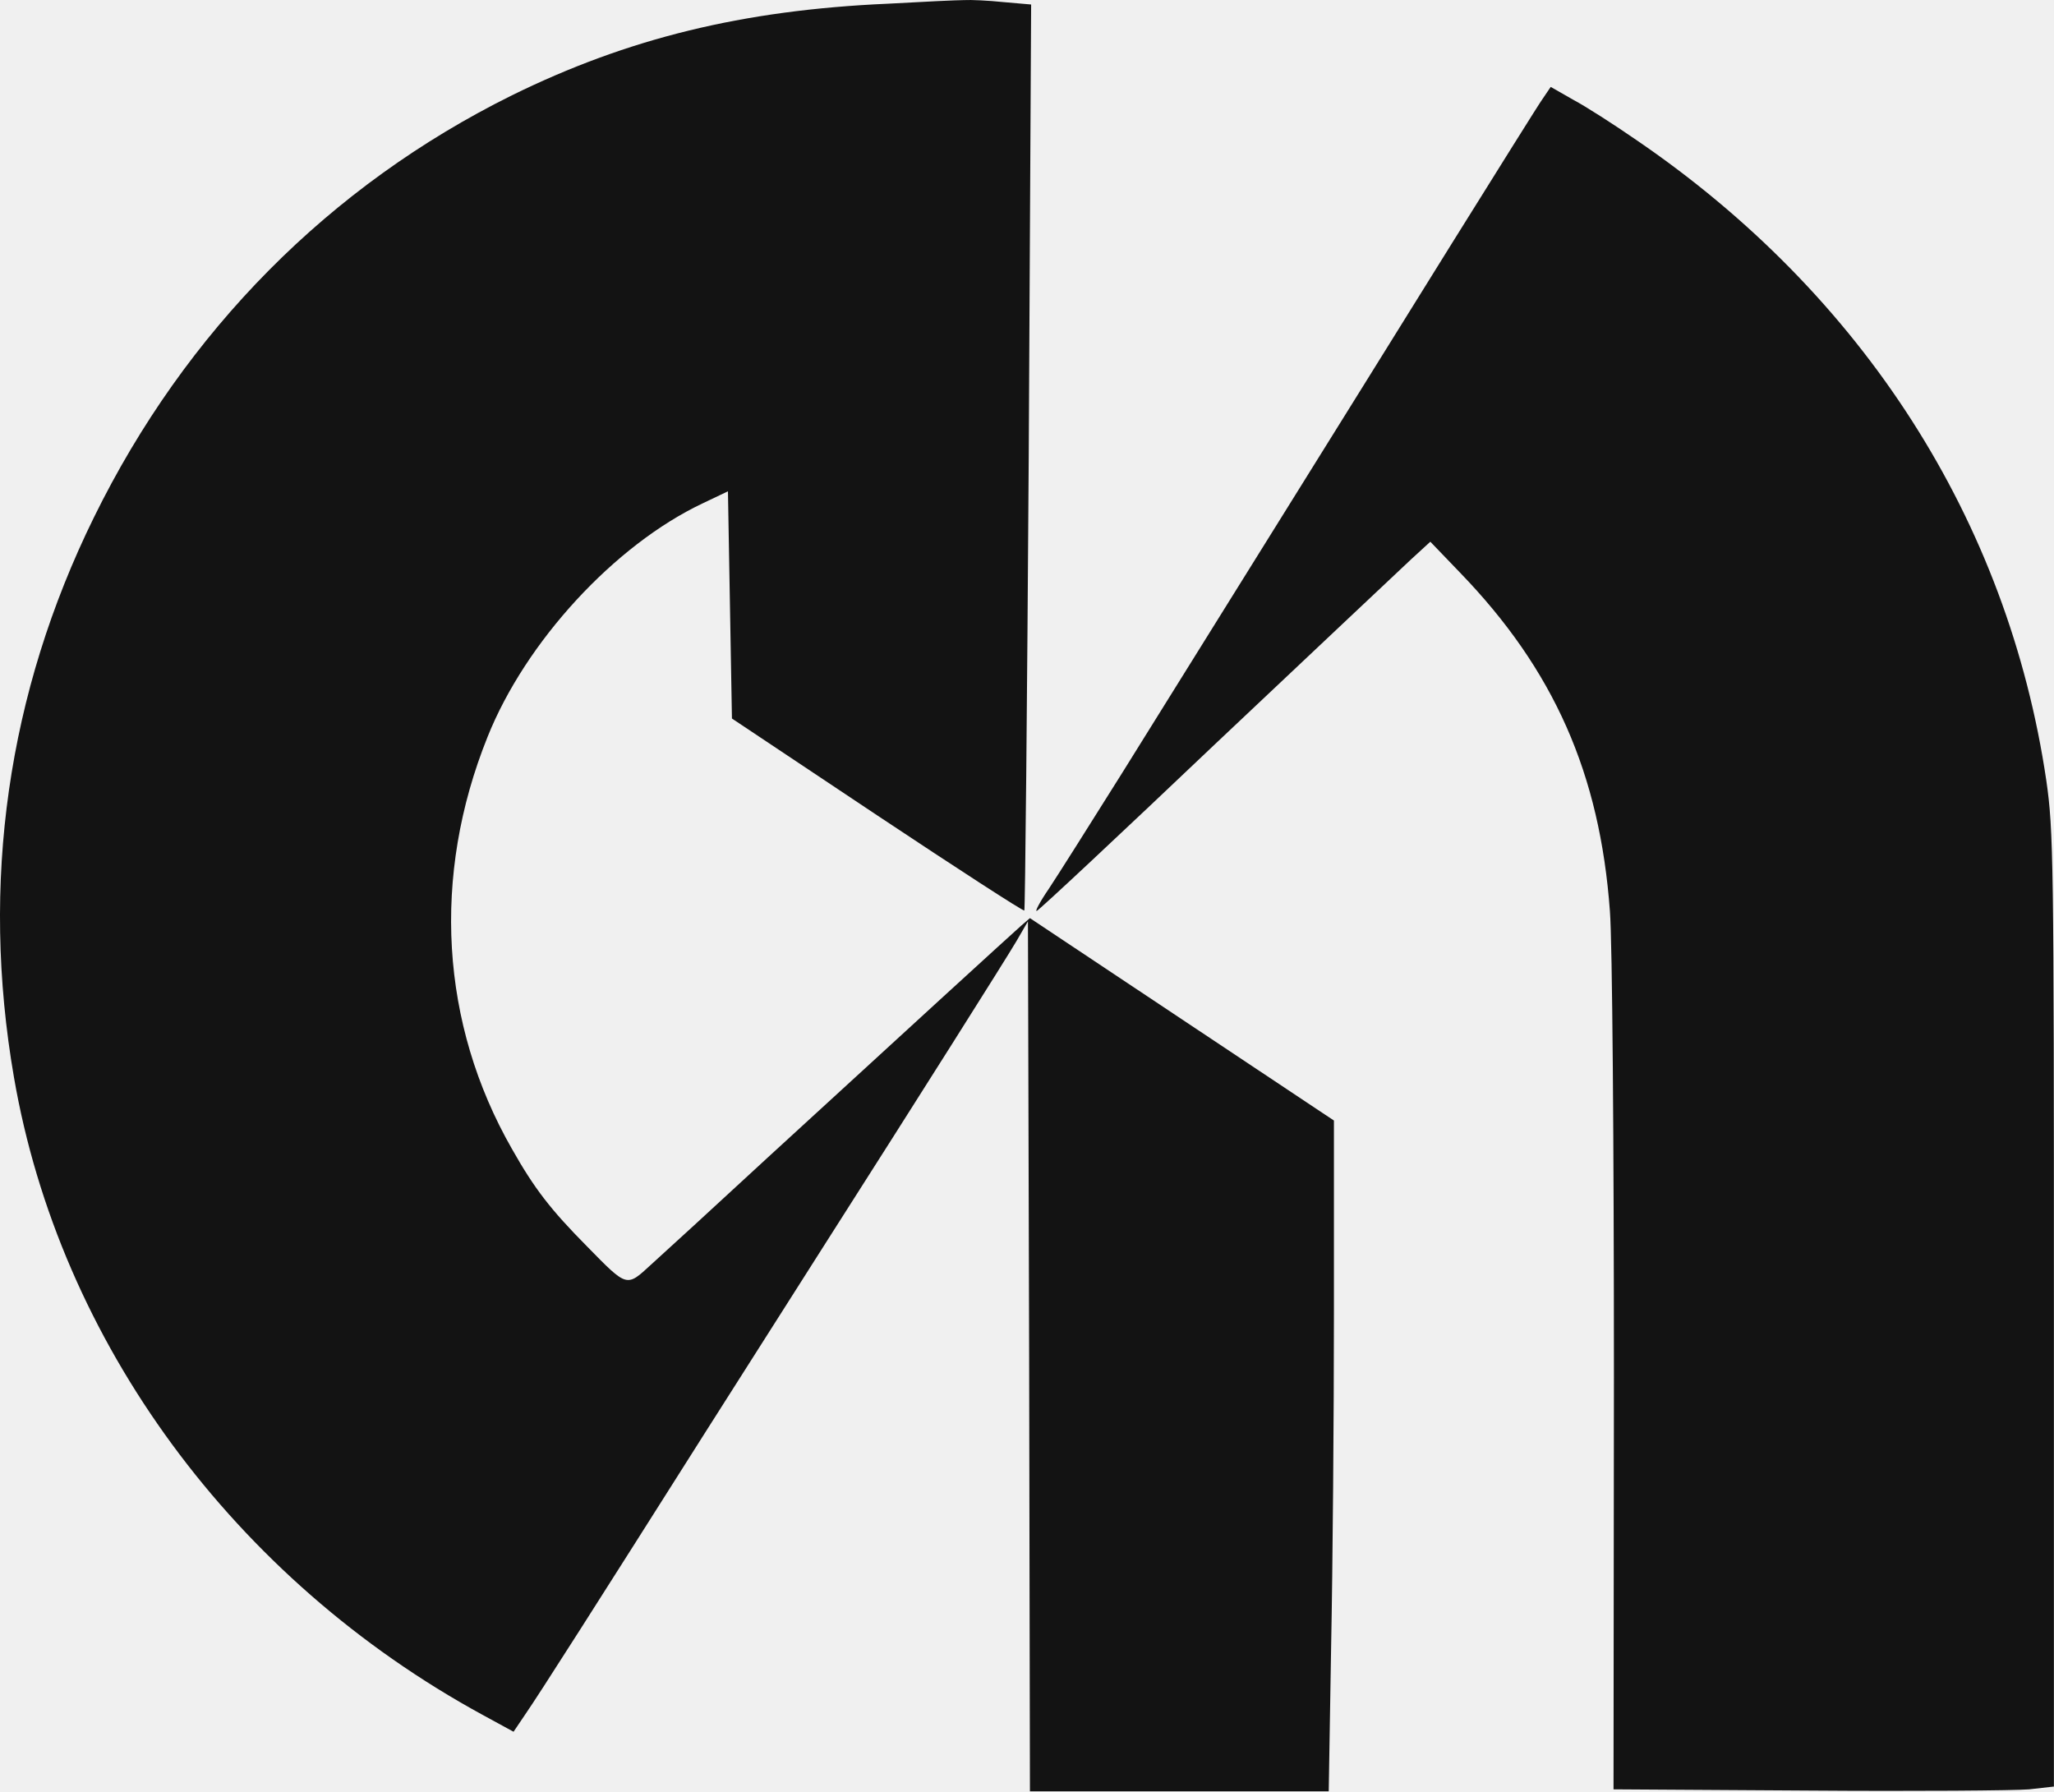
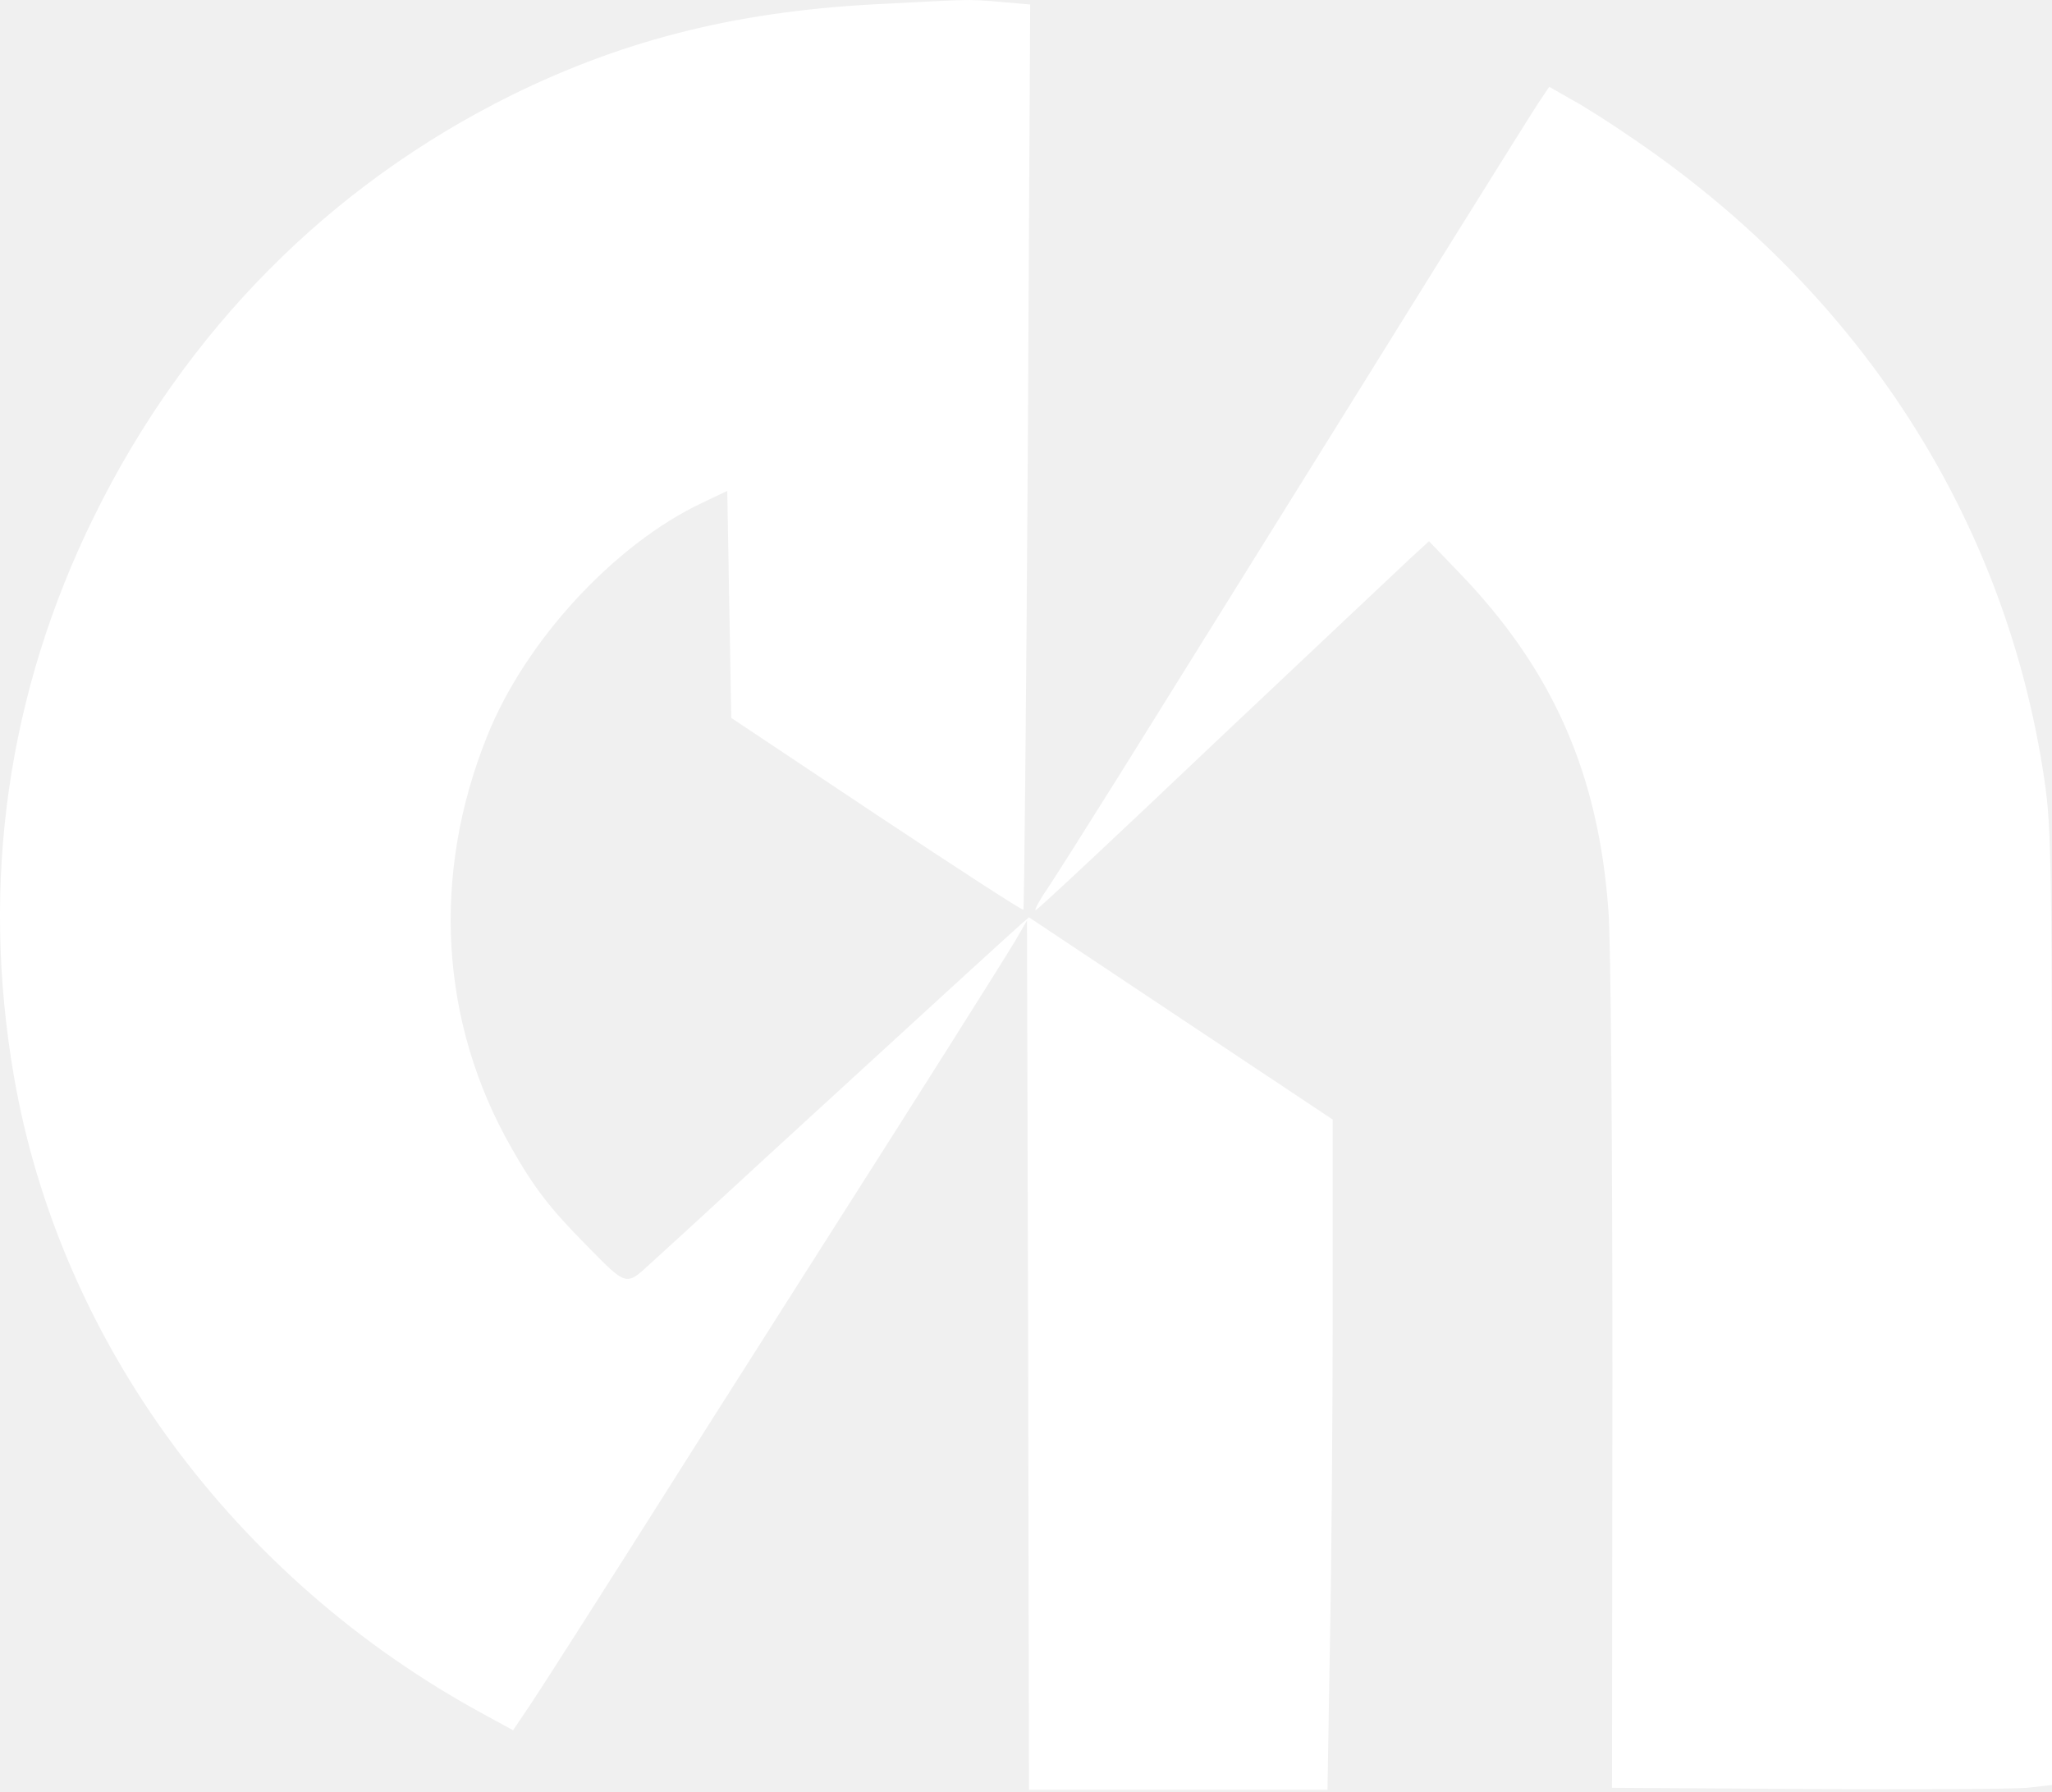
- <svg xmlns="http://www.w3.org/2000/svg" width="1157" height="1009" viewBox="0 0 1157 1009" fill="none">
-   <path d="M500.168 2.085C418.155 5.69 353.49 21.687 288.376 53.681C185.634 104.602 104.522 186.39 52.926 291.385C4.259 390.296 -11.063 497.319 7.864 606.82C33.549 755.75 131.785 889.585 271.928 965.966L289.277 975.429L295.811 965.74C303.471 954.7 337.043 901.977 397.651 806.22C420.858 769.72 451.501 721.503 465.695 699.197C517.292 618.311 565.959 541.254 572.493 530.214L579.027 518.949L579.703 763.862L580.153 1009H664.194H748.461L749.812 927.437C750.714 882.601 751.39 797.658 751.39 738.627V631.153L665.771 574.15L580.153 517.146L575.196 521.427C569.564 526.384 511.884 579.107 432.575 651.882C403.059 679.145 373.318 706.407 366.784 712.265C352.815 725.108 353.49 725.333 330.734 702.126C310.005 681.173 300.993 669.456 288.376 647.151C248.045 576.628 243.088 493.488 274.632 415.08C296.036 361.456 346.281 306.931 395.849 283.499L410.044 276.739L411.17 340.728L412.297 404.716L494.085 459.241C539.147 489.208 576.323 513.316 576.999 512.865C577.45 512.189 578.576 397.281 579.477 257.137L580.829 2.536L565.283 1.184C556.721 0.283 546.807 -0.168 542.977 0.057C539.372 0.057 519.995 0.959 500.168 2.085Z" fill="#131313" />
-   <path d="M869.227 55.259C866.749 58.638 843.767 95.589 817.856 137.047C792.171 178.504 746.883 251.054 717.593 298.144C688.303 345.234 649.774 406.969 631.975 435.584C614.175 463.973 595.7 493.263 590.743 500.699C585.786 507.909 582.857 513.541 583.984 513.091C585.335 512.64 630.848 470.056 685.148 418.46C739.673 367.089 789.017 320.45 794.875 315.042L805.69 305.129L822.363 322.478C875.311 377.228 901.221 435.809 906.854 513.316C908.206 530.665 909.107 643.32 909.107 775.803L908.882 1007.87L1018.83 1008.55C1079.22 1009 1135.09 1008.55 1142.98 1007.87L1156.95 1006.3V737.951C1156.95 484.026 1156.72 467.803 1152.67 439.639C1131.04 293.187 1049.48 165.886 921.499 78.691C909.107 70.129 893.336 59.99 886.126 56.16L873.508 48.95L869.227 55.259Z" fill="#131313" />
+ <svg xmlns="http://www.w3.org/2000/svg" width="946" height="826" viewBox="0 0 946 826" fill="none">
+   <path d="M408.971 1.705C341.912 4.652 289.038 17.733 235.795 43.893C151.787 85.529 85.464 152.404 43.276 238.255C3.482 319.132 -9.046 406.641 6.43 496.177C27.432 617.952 107.756 727.385 222.347 789.839L236.532 797.576L241.875 789.654C248.139 780.627 275.589 737.517 325.147 659.22C344.122 629.375 369.178 589.95 380.784 571.711C422.973 505.572 462.766 442.566 468.109 433.539L473.451 424.327L474.004 624.585L474.373 825.026H543.09H611.992L613.097 758.335C613.834 721.674 614.387 652.219 614.387 603.951V516.074L544.38 469.463L474.373 422.853L470.32 426.354C465.714 430.407 418.551 473.516 353.702 533.023C329.568 555.314 305.25 577.606 299.907 582.396C288.485 592.897 289.038 593.081 270.431 574.106C253.481 556.972 246.112 547.393 235.795 529.154C202.818 471.49 198.765 403.509 224.557 339.397C242.059 295.551 283.142 250.967 323.673 231.807L335.279 226.281L336.2 278.602L337.122 330.923L403.997 375.506C440.843 400.009 471.241 419.721 471.793 419.353C472.162 418.8 473.083 324.843 473.82 210.253L474.925 2.073L462.213 0.968C455.213 0.231 447.107 -0.138 443.975 0.047C441.027 0.047 425.183 0.784 408.971 1.705Z" fill="white" />
+   <path d="M710.739 45.183C708.712 47.946 689.921 78.16 668.735 112.058C647.732 145.956 610.702 205.278 586.753 243.782C562.803 282.286 531.299 332.765 516.745 356.162C502.191 379.375 487.084 403.325 483.031 409.405C478.978 415.3 476.583 419.906 477.504 419.537C478.61 419.169 515.824 384.349 560.223 342.161C604.807 300.156 645.153 262.021 649.943 257.599L658.786 249.493L672.419 263.679C715.713 308.447 736.9 356.346 741.505 419.721C742.611 433.907 743.348 526.022 743.348 634.349L743.163 824.105L833.067 824.658C882.441 825.026 928.13 824.658 934.578 824.105L946 822.816V603.398C946 395.772 945.816 382.507 942.5 359.478C924.814 239.729 858.123 135.64 753.48 64.343C743.348 57.342 730.452 49.052 724.556 45.92L714.239 40.024L710.739 45.183Z" fill="white" />
</svg>
